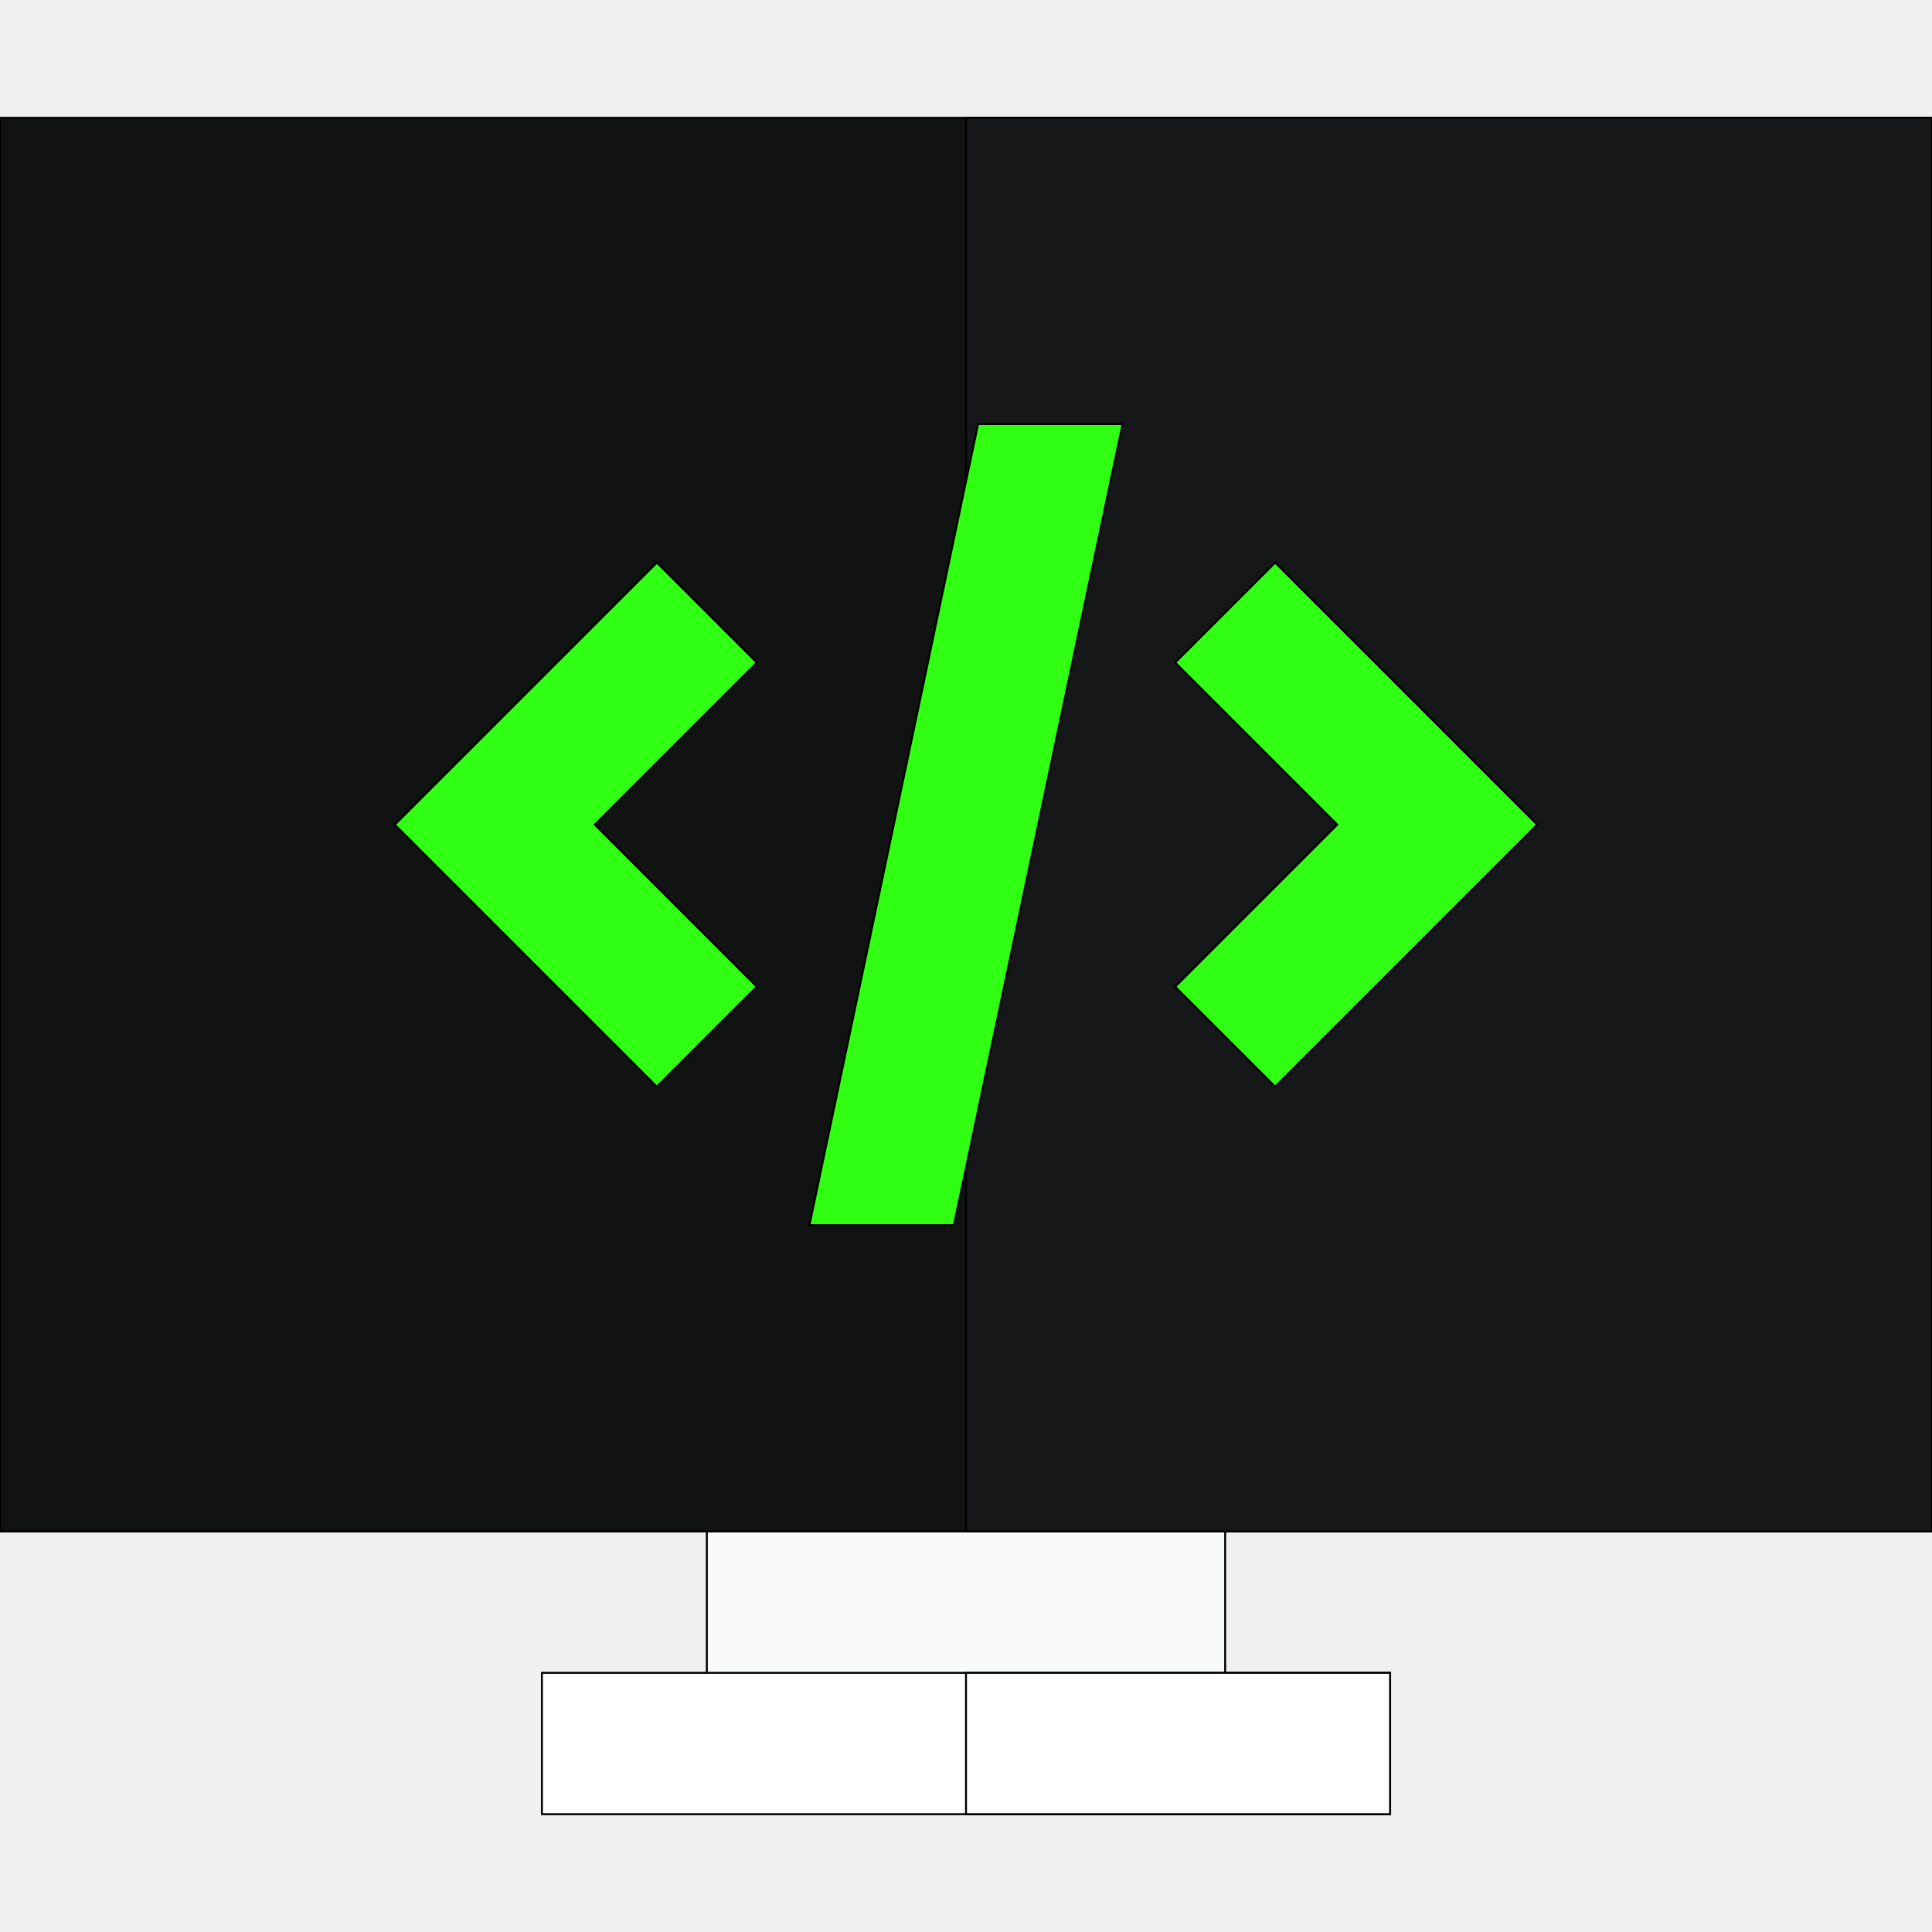
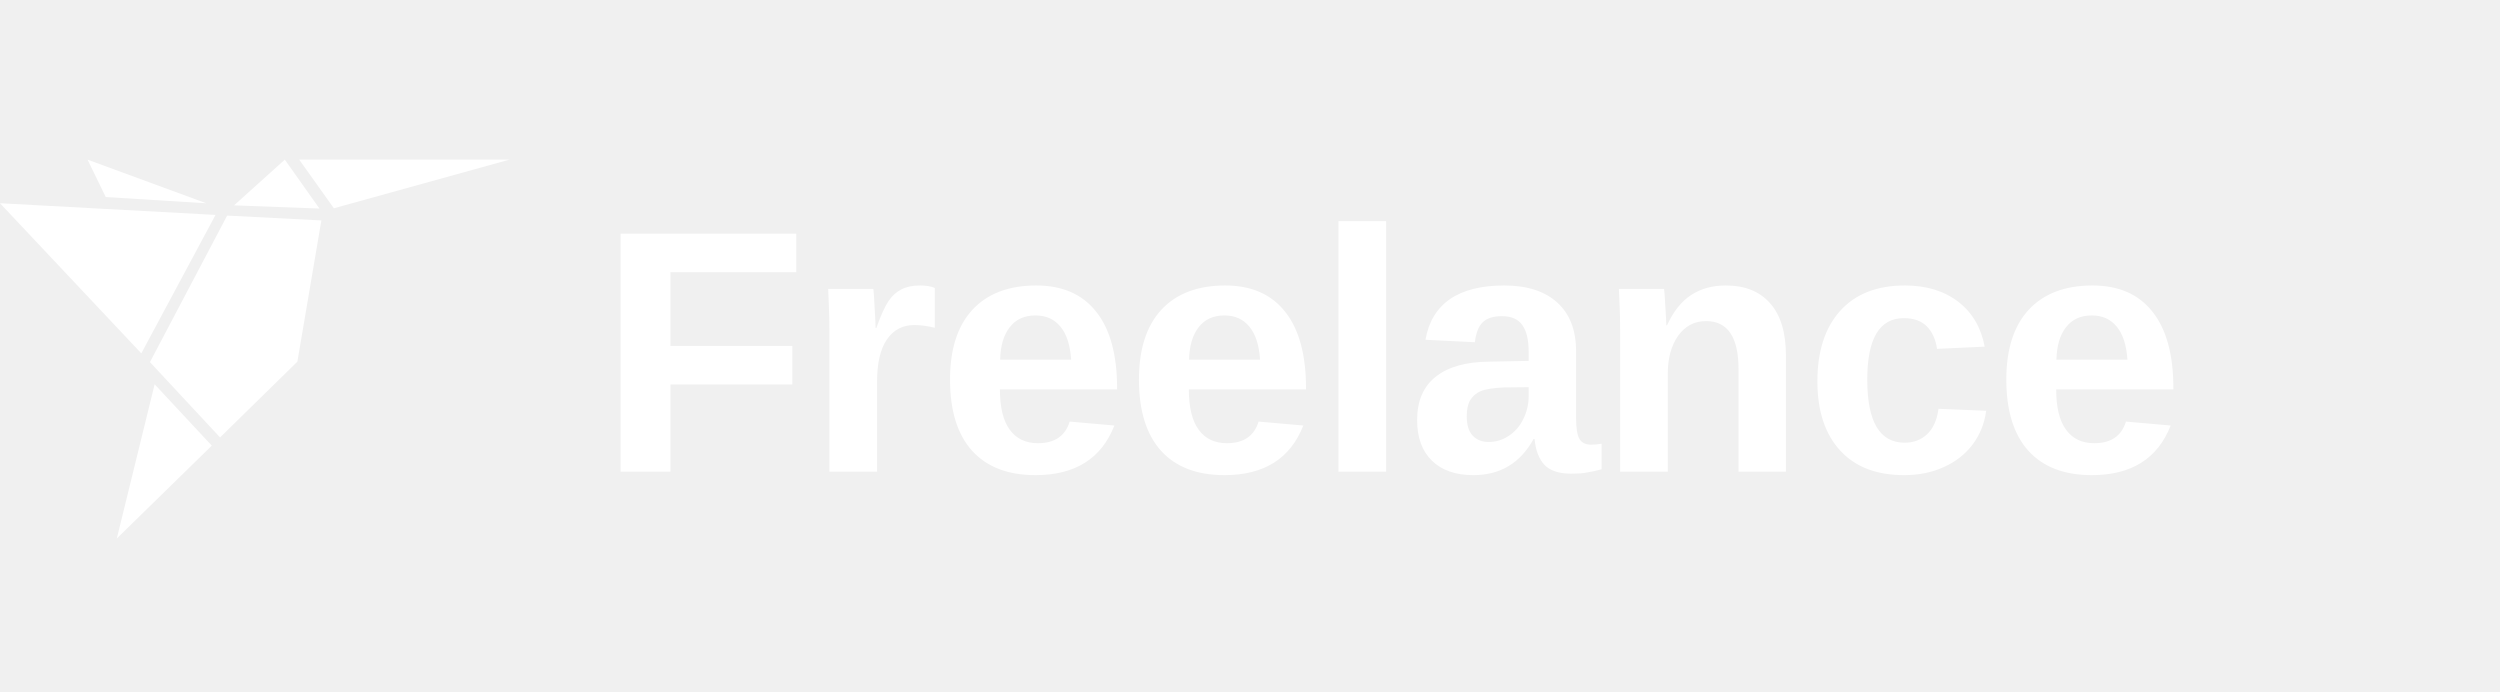
- <svg xmlns="http://www.w3.org/2000/svg" version="1.1" id="Layer_1" viewBox="0 0 512 512" xml:space="preserve" width="800px" height="800px" fill="#000000" stroke="#000000" stroke-width="0.512">
-   <g id="SVGRepo_bgCarrier" stroke-width="0" />
-   <g id="SVGRepo_tracerCarrier" stroke-linecap="round" stroke-linejoin="round" />
-   <g id="SVGRepo_iconCarrier">
-     <rect x="187.317" y="387.122" style="fill:#f9fafa;" width="137.366" height="74.927" />
-     <rect y="31.22" style="fill:#111212;" width="512" height="374.634" />
-     <rect x="256" y="31.22" style="fill:#161718;" width="256" height="374.634" />
-     <rect x="143.61" y="443.317" style="fill:#ffffff;" width="224.78" height="37.463" />
-     <rect x="256" y="443.317" style="fill:#ffffff;" width="112.39" height="37.463" />
-     <g>
-       <polygon style="fill:#30ff14;" points="337.927,149.097 311.438,175.586 354.388,218.537 311.438,261.487 337.927,287.976 407.368,218.537 " />
-       <polygon style="fill:#30ff14;" points="157.612,218.537 200.562,175.586 174.073,149.097 104.632,218.537 174.073,287.976 200.562,261.487 " />
-       <polygon style="fill:#30ff14;" points="297.489,112.39 259.203,112.39 214.509,324.683 252.797,324.683 " />
-     </g>
+ <svg xmlns="http://www.w3.org/2000/svg" width="159" height="44" viewBox="0 0 159 44" fill="none">
+   <g transform="translate(0, 6) scale(1.35)" fill="#FFFFFF">
+     <path d="M14.096 3.076l1.634 2.292L24 3.076M5.503 20.924l4.474-4.374-2.692-2.89m6.133-10.584L11.027 5.23l4.022.15M4.124 3.077l.857 1.76 4.734.294m-3.058 7.072l3.497-6.522L0 5.13m7.064 7.485l3.303 3.548 3.643-3.57 1.13-6.652-4.439-.228Z" />
  </g>
+   <text x="38" y="30" fill="#FFFFFF" font-family="Arial, Helvetica, sans-serif" font-size="22" font-weight="700" letter-spacing="-0.01em">Freelance</text>
</svg>
